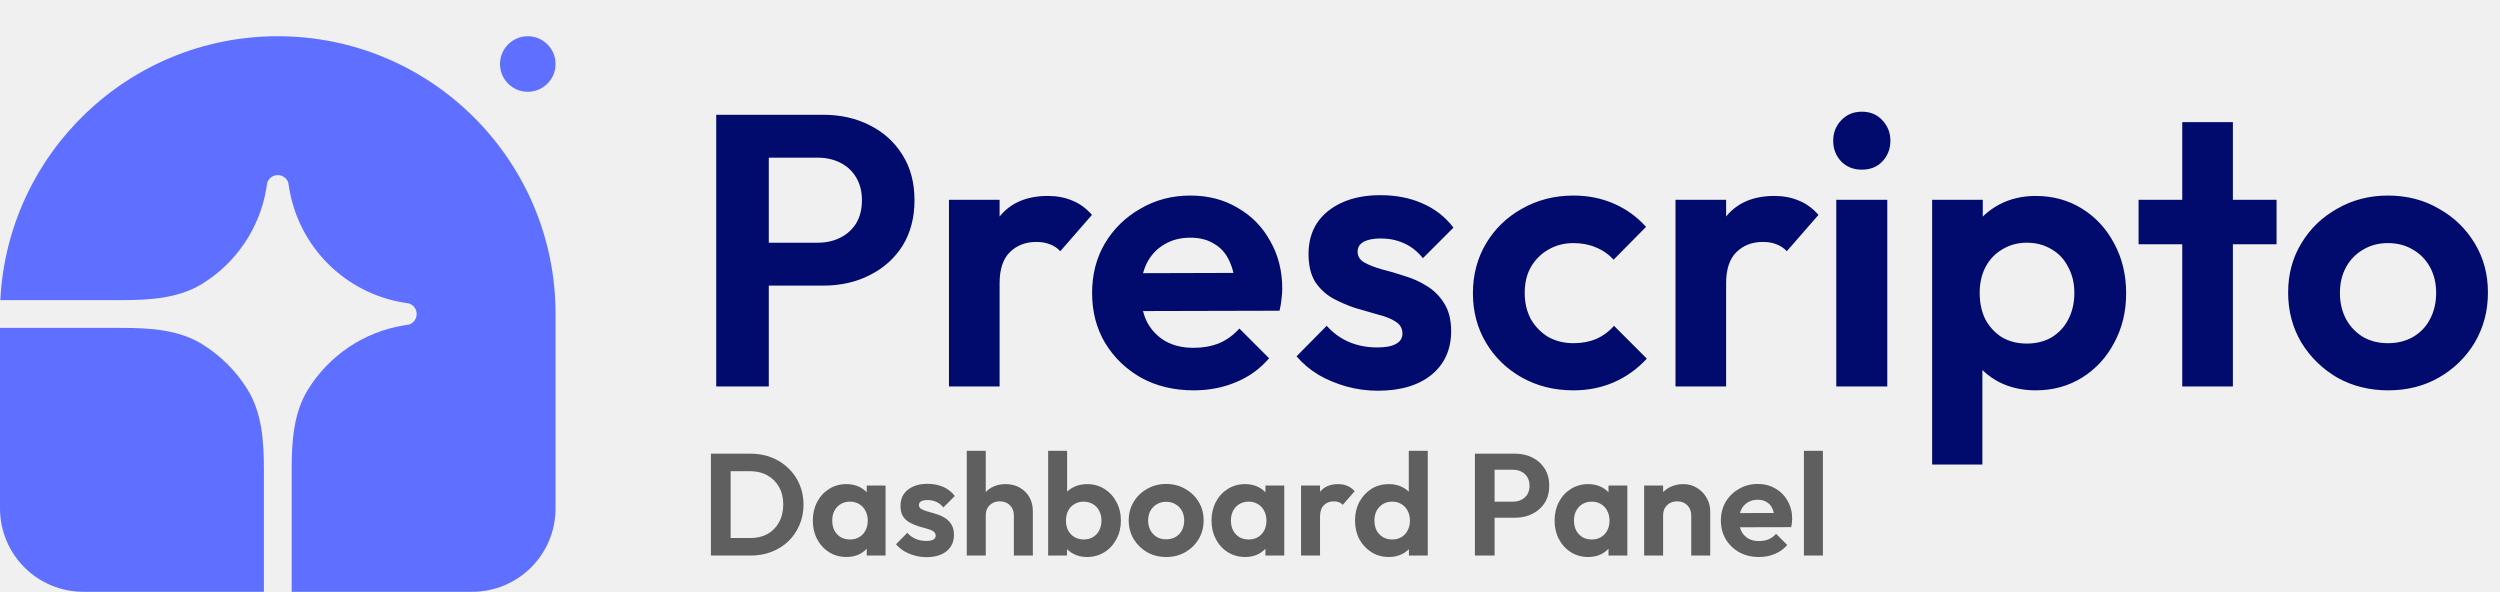
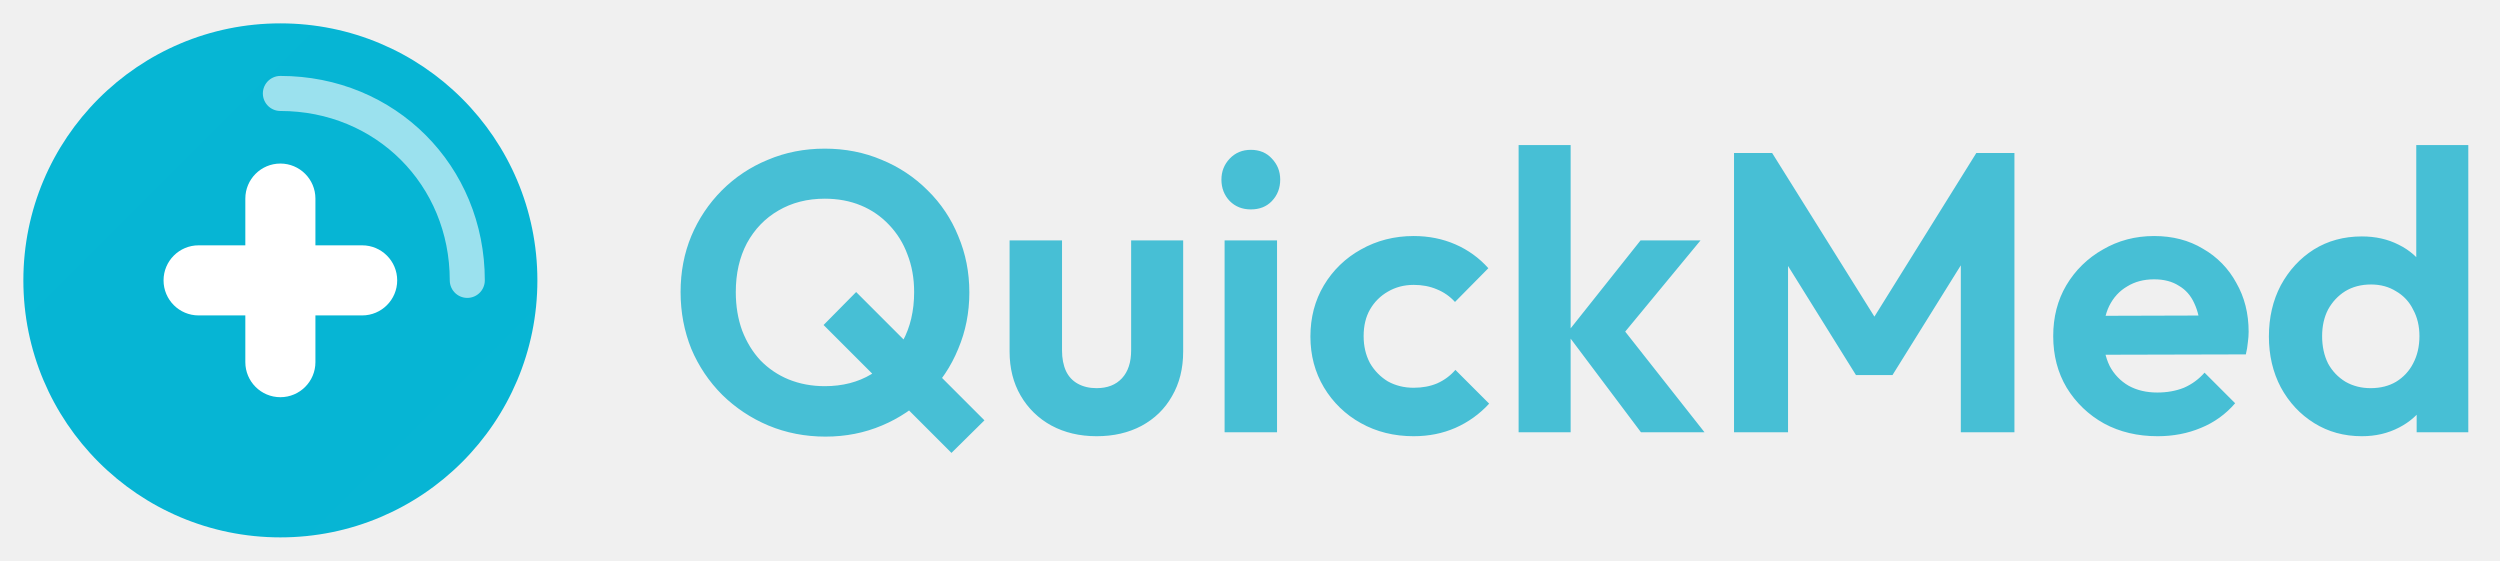
- <svg xmlns="http://www.w3.org/2000/svg" width="207" height="49" viewBox="0 0 207 49" fill="none">
-   <path d="M23 3C35.703 3 46 13.297 46 26V42.1C46 43.93 45.273 45.685 43.979 46.979C42.685 48.273 40.93 49 39.1 49H24.15V38.91C24.15 36.608 24.29 34.222 25.497 32.263C26.362 30.859 27.518 29.657 28.888 28.738C30.258 27.82 31.81 27.208 33.437 26.942L33.878 26.87C34.059 26.808 34.217 26.691 34.328 26.535C34.44 26.379 34.5 26.192 34.5 26C34.5 25.808 34.44 25.621 34.328 25.465C34.217 25.309 34.059 25.192 33.878 25.129L33.437 25.058C31.059 24.67 28.863 23.544 27.159 21.84C25.456 20.137 24.33 17.941 23.942 15.563L23.87 15.122C23.808 14.941 23.691 14.783 23.535 14.671C23.379 14.56 23.192 14.5 23 14.5C22.808 14.5 22.621 14.56 22.465 14.671C22.309 14.783 22.191 14.941 22.129 15.122L22.058 15.563C21.792 17.19 21.18 18.741 20.261 20.111C19.343 21.481 18.141 22.638 16.737 23.502C14.777 24.71 12.392 24.85 10.09 24.85H0.027C0.629 12.682 10.683 3 23 3Z" fill="#5F6FFF" />
-   <path d="M0 27.15H10.09C12.392 27.15 14.777 27.29 16.737 28.498C18.269 29.442 19.558 30.731 20.502 32.263C21.71 34.222 21.85 36.608 21.85 38.91V49H6.9C5.07 49 3.315 48.273 2.021 46.979C0.727 45.685 0 43.93 0 42.1L0 27.15ZM46 5.3C46 5.91 45.758 6.495 45.326 6.926C44.895 7.358 44.31 7.6 43.7 7.6C43.09 7.6 42.505 7.358 42.074 6.926C41.642 6.495 41.4 5.91 41.4 5.3C41.4 4.69 41.642 4.105 42.074 3.674C42.505 3.242 43.09 3 43.7 3C44.31 3 44.895 3.242 45.326 3.674C45.758 4.105 46 4.69 46 5.3Z" fill="#5F6FFF" />
-   <path d="M62.504 23.648V20.096H67.72C68.403 20.096 69.021 19.957 69.576 19.68C70.131 19.403 70.568 19.008 70.888 18.496C71.208 17.963 71.368 17.323 71.368 16.576C71.368 15.851 71.208 15.221 70.888 14.688C70.568 14.155 70.131 13.749 69.576 13.472C69.021 13.195 68.403 13.056 67.72 13.056H62.504V9.504H68.168C69.597 9.504 70.877 9.792 72.008 10.368C73.16 10.944 74.067 11.765 74.728 12.832C75.389 13.877 75.72 15.125 75.72 16.576C75.72 18.027 75.389 19.285 74.728 20.352C74.067 21.397 73.16 22.208 72.008 22.784C70.877 23.36 69.597 23.648 68.168 23.648H62.504ZM59.304 32V9.504H63.656V32H59.304ZM78.575 32V16.544H82.767V32H78.575ZM82.767 23.456L81.135 22.368C81.327 20.469 81.881 18.976 82.799 17.888C83.716 16.779 85.039 16.224 86.767 16.224C87.513 16.224 88.185 16.352 88.783 16.608C89.38 16.843 89.924 17.237 90.415 17.792L87.791 20.8C87.556 20.544 87.268 20.352 86.927 20.224C86.607 20.096 86.233 20.032 85.807 20.032C84.911 20.032 84.175 20.32 83.599 20.896C83.044 21.451 82.767 22.304 82.767 23.456ZM98.842 32.32C97.22 32.32 95.78 31.979 94.522 31.296C93.263 30.592 92.26 29.632 91.514 28.416C90.788 27.2 90.426 25.813 90.426 24.256C90.426 22.72 90.778 21.355 91.482 20.16C92.207 18.944 93.188 17.984 94.426 17.28C95.663 16.555 97.039 16.192 98.554 16.192C100.047 16.192 101.359 16.533 102.49 17.216C103.642 17.877 104.538 18.795 105.178 19.968C105.839 21.12 106.17 22.432 106.17 23.904C106.17 24.181 106.148 24.469 106.106 24.768C106.084 25.045 106.031 25.365 105.946 25.728L92.954 25.76V22.624L103.994 22.592L102.298 23.904C102.255 22.987 102.084 22.219 101.786 21.6C101.508 20.981 101.092 20.512 100.538 20.192C100.004 19.851 99.343 19.68 98.554 19.68C97.722 19.68 96.996 19.872 96.378 20.256C95.759 20.619 95.279 21.141 94.938 21.824C94.618 22.485 94.458 23.275 94.458 24.192C94.458 25.131 94.628 25.952 94.97 26.656C95.332 27.339 95.844 27.872 96.506 28.256C97.167 28.619 97.935 28.8 98.81 28.8C99.599 28.8 100.314 28.672 100.954 28.416C101.594 28.139 102.148 27.733 102.618 27.2L105.082 29.664C104.335 30.539 103.418 31.2 102.33 31.648C101.263 32.096 100.1 32.32 98.842 32.32ZM114.074 32.352C113.2 32.352 112.336 32.235 111.482 32C110.65 31.765 109.882 31.445 109.178 31.04C108.474 30.613 107.866 30.101 107.354 29.504L109.85 26.976C110.384 27.573 111.002 28.021 111.706 28.32C112.41 28.619 113.189 28.768 114.042 28.768C114.725 28.768 115.237 28.672 115.578 28.48C115.941 28.288 116.122 28 116.122 27.616C116.122 27.189 115.93 26.859 115.546 26.624C115.184 26.389 114.704 26.197 114.106 26.048C113.509 25.877 112.88 25.696 112.218 25.504C111.578 25.291 110.96 25.024 110.362 24.704C109.765 24.363 109.274 23.904 108.89 23.328C108.528 22.731 108.346 21.963 108.346 21.024C108.346 20.043 108.581 19.189 109.05 18.464C109.541 17.739 110.234 17.173 111.13 16.768C112.026 16.363 113.082 16.16 114.298 16.16C115.578 16.16 116.73 16.384 117.754 16.832C118.8 17.28 119.664 17.952 120.346 18.848L117.818 21.376C117.349 20.8 116.816 20.384 116.218 20.128C115.642 19.872 115.013 19.744 114.33 19.744C113.712 19.744 113.232 19.84 112.89 20.032C112.57 20.224 112.41 20.491 112.41 20.832C112.41 21.216 112.592 21.515 112.954 21.728C113.338 21.941 113.829 22.133 114.426 22.304C115.024 22.453 115.642 22.635 116.282 22.848C116.944 23.04 117.562 23.317 118.138 23.68C118.736 24.043 119.216 24.523 119.578 25.12C119.962 25.717 120.154 26.485 120.154 27.424C120.154 28.939 119.61 30.144 118.522 31.04C117.434 31.915 115.952 32.352 114.074 32.352ZM130.277 32.32C128.698 32.32 127.28 31.968 126.021 31.264C124.762 30.56 123.77 29.6 123.045 28.384C122.32 27.168 121.957 25.803 121.957 24.288C121.957 22.752 122.32 21.376 123.045 20.16C123.77 18.944 124.762 17.984 126.021 17.28C127.301 16.555 128.72 16.192 130.277 16.192C131.493 16.192 132.613 16.416 133.637 16.864C134.661 17.312 135.546 17.952 136.293 18.784L133.605 21.504C133.2 21.056 132.709 20.715 132.133 20.48C131.578 20.245 130.96 20.128 130.277 20.128C129.509 20.128 128.816 20.309 128.197 20.672C127.6 21.013 127.12 21.493 126.757 22.112C126.416 22.709 126.245 23.424 126.245 24.256C126.245 25.067 126.416 25.792 126.757 26.432C127.12 27.051 127.6 27.541 128.197 27.904C128.816 28.245 129.509 28.416 130.277 28.416C130.981 28.416 131.61 28.299 132.165 28.064C132.741 27.808 133.232 27.445 133.637 26.976L136.357 29.696C135.568 30.549 134.661 31.2 133.637 31.648C132.613 32.096 131.493 32.32 130.277 32.32ZM138.731 32V16.544H142.923V32H138.731ZM142.923 23.456L141.291 22.368C141.483 20.469 142.038 18.976 142.955 17.888C143.872 16.779 145.195 16.224 146.923 16.224C147.67 16.224 148.342 16.352 148.939 16.608C149.536 16.843 150.08 17.237 150.571 17.792L147.947 20.8C147.712 20.544 147.424 20.352 147.083 20.224C146.763 20.096 146.39 20.032 145.963 20.032C145.067 20.032 144.331 20.32 143.755 20.896C143.2 21.451 142.923 22.304 142.923 23.456ZM152.044 32V16.544H156.268V32H152.044ZM154.156 14.048C153.473 14.048 152.908 13.824 152.46 13.376C152.012 12.907 151.788 12.331 151.788 11.648C151.788 10.987 152.012 10.421 152.46 9.952C152.908 9.483 153.473 9.248 154.156 9.248C154.86 9.248 155.425 9.483 155.852 9.952C156.3 10.421 156.524 10.987 156.524 11.648C156.524 12.331 156.3 12.907 155.852 13.376C155.425 13.824 154.86 14.048 154.156 14.048ZM168.557 32.32C167.448 32.32 166.445 32.096 165.549 31.648C164.653 31.179 163.938 30.549 163.405 29.76C162.872 28.971 162.584 28.064 162.541 27.04V21.568C162.584 20.544 162.872 19.637 163.405 18.848C163.96 18.037 164.674 17.397 165.549 16.928C166.445 16.459 167.448 16.224 168.557 16.224C169.986 16.224 171.266 16.576 172.397 17.28C173.528 17.984 174.413 18.944 175.053 20.16C175.714 21.376 176.045 22.752 176.045 24.288C176.045 25.803 175.714 27.168 175.053 28.384C174.413 29.6 173.528 30.56 172.397 31.264C171.266 31.968 169.986 32.32 168.557 32.32ZM167.821 28.448C168.589 28.448 169.272 28.277 169.869 27.936C170.466 27.573 170.925 27.083 171.245 26.464C171.586 25.824 171.757 25.088 171.757 24.256C171.757 23.445 171.586 22.731 171.245 22.112C170.925 21.472 170.466 20.981 169.869 20.64C169.272 20.277 168.589 20.096 167.821 20.096C167.074 20.096 166.402 20.277 165.805 20.64C165.208 20.981 164.738 21.472 164.397 22.112C164.077 22.731 163.917 23.445 163.917 24.256C163.917 25.088 164.077 25.824 164.397 26.464C164.738 27.083 165.197 27.573 165.773 27.936C166.37 28.277 167.053 28.448 167.821 28.448ZM159.981 38.464V16.544H164.173V20.608L163.469 24.352L164.141 28.096V38.464H159.981ZM180.691 32V10.112H184.883V32H180.691ZM177.075 20.224V16.544H188.499V20.224H177.075ZM197.745 32.32C196.188 32.32 194.78 31.968 193.521 31.264C192.284 30.539 191.292 29.568 190.545 28.352C189.82 27.115 189.457 25.739 189.457 24.224C189.457 22.709 189.82 21.355 190.545 20.16C191.27 18.944 192.262 17.984 193.521 17.28C194.78 16.555 196.177 16.192 197.713 16.192C199.292 16.192 200.7 16.555 201.937 17.28C203.196 17.984 204.188 18.944 204.913 20.16C205.638 21.355 206.001 22.709 206.001 24.224C206.001 25.739 205.638 27.115 204.913 28.352C204.188 29.568 203.196 30.539 201.937 31.264C200.7 31.968 199.302 32.32 197.745 32.32ZM197.713 28.416C198.502 28.416 199.196 28.245 199.793 27.904C200.412 27.541 200.881 27.051 201.201 26.432C201.542 25.792 201.713 25.067 201.713 24.256C201.713 23.445 201.542 22.731 201.201 22.112C200.86 21.493 200.39 21.013 199.793 20.672C199.196 20.309 198.502 20.128 197.713 20.128C196.945 20.128 196.262 20.309 195.665 20.672C195.068 21.013 194.598 21.493 194.257 22.112C193.916 22.731 193.745 23.445 193.745 24.256C193.745 25.067 193.916 25.792 194.257 26.432C194.598 27.051 195.068 27.541 195.665 27.904C196.262 28.245 196.945 28.416 197.713 28.416Z" fill="#000B6D" />
-   <path d="M59.98 46V44.548H62.128C62.672 44.548 63.148 44.436 63.556 44.212C63.964 43.98 64.28 43.656 64.504 43.24C64.736 42.824 64.852 42.332 64.852 41.764C64.852 41.212 64.736 40.732 64.504 40.324C64.272 39.908 63.952 39.588 63.544 39.364C63.136 39.132 62.664 39.016 62.128 39.016H59.944V37.564H62.152C62.776 37.564 63.352 37.668 63.88 37.876C64.416 38.084 64.88 38.38 65.272 38.764C65.672 39.14 65.98 39.584 66.196 40.096C66.42 40.608 66.532 41.168 66.532 41.776C66.532 42.384 66.42 42.948 66.196 43.468C65.98 43.98 65.676 44.428 65.284 44.812C64.892 45.188 64.428 45.48 63.892 45.688C63.364 45.896 62.792 46 62.176 46H59.98ZM58.864 46V37.564H60.496V46H58.864ZM70.085 46.12C69.557 46.12 69.081 45.988 68.657 45.724C68.233 45.46 67.901 45.1 67.661 44.644C67.421 44.188 67.301 43.676 67.301 43.108C67.301 42.532 67.421 42.016 67.661 41.56C67.901 41.104 68.233 40.744 68.657 40.48C69.081 40.216 69.557 40.084 70.085 40.084C70.501 40.084 70.873 40.168 71.201 40.336C71.529 40.504 71.789 40.74 71.981 41.044C72.181 41.34 72.289 41.676 72.305 42.052V44.14C72.289 44.524 72.181 44.864 71.981 45.16C71.789 45.456 71.529 45.692 71.201 45.868C70.873 46.036 70.501 46.12 70.085 46.12ZM70.373 44.668C70.813 44.668 71.169 44.524 71.441 44.236C71.713 43.94 71.849 43.56 71.849 43.096C71.849 42.792 71.785 42.524 71.657 42.292C71.537 42.052 71.365 41.868 71.141 41.74C70.925 41.604 70.669 41.536 70.373 41.536C70.085 41.536 69.829 41.604 69.605 41.74C69.389 41.868 69.217 42.052 69.089 42.292C68.969 42.524 68.909 42.792 68.909 43.096C68.909 43.408 68.969 43.684 69.089 43.924C69.217 44.156 69.389 44.34 69.605 44.476C69.829 44.604 70.085 44.668 70.373 44.668ZM71.765 46V44.44L72.017 43.024L71.765 41.632V40.204H73.325V46H71.765ZM76.707 46.132C76.379 46.132 76.055 46.088 75.736 46C75.424 45.912 75.135 45.792 74.871 45.64C74.608 45.48 74.379 45.288 74.188 45.064L75.124 44.116C75.323 44.34 75.555 44.508 75.82 44.62C76.084 44.732 76.376 44.788 76.695 44.788C76.951 44.788 77.144 44.752 77.272 44.68C77.407 44.608 77.475 44.5 77.475 44.356C77.475 44.196 77.403 44.072 77.26 43.984C77.124 43.896 76.944 43.824 76.719 43.768C76.496 43.704 76.26 43.636 76.011 43.564C75.772 43.484 75.54 43.384 75.316 43.264C75.091 43.136 74.907 42.964 74.763 42.748C74.627 42.524 74.559 42.236 74.559 41.884C74.559 41.516 74.647 41.196 74.823 40.924C75.007 40.652 75.267 40.44 75.603 40.288C75.939 40.136 76.335 40.06 76.791 40.06C77.272 40.06 77.704 40.144 78.088 40.312C78.48 40.48 78.803 40.732 79.059 41.068L78.112 42.016C77.936 41.8 77.736 41.644 77.511 41.548C77.296 41.452 77.059 41.404 76.803 41.404C76.572 41.404 76.391 41.44 76.263 41.512C76.144 41.584 76.084 41.684 76.084 41.812C76.084 41.956 76.151 42.068 76.287 42.148C76.431 42.228 76.615 42.3 76.84 42.364C77.064 42.42 77.296 42.488 77.535 42.568C77.784 42.64 78.016 42.744 78.231 42.88C78.456 43.016 78.635 43.196 78.772 43.42C78.915 43.644 78.987 43.932 78.987 44.284C78.987 44.852 78.784 45.304 78.376 45.64C77.968 45.968 77.412 46.132 76.707 46.132ZM83.948 46V42.676C83.948 42.332 83.84 42.052 83.624 41.836C83.408 41.62 83.128 41.512 82.784 41.512C82.56 41.512 82.36 41.56 82.184 41.656C82.008 41.752 81.868 41.888 81.764 42.064C81.668 42.24 81.62 42.444 81.62 42.676L81.008 42.364C81.008 41.908 81.104 41.512 81.296 41.176C81.488 40.832 81.752 40.564 82.088 40.372C82.432 40.18 82.824 40.084 83.264 40.084C83.704 40.084 84.092 40.18 84.428 40.372C84.772 40.564 85.04 40.828 85.232 41.164C85.424 41.5 85.52 41.888 85.52 42.328V46H83.948ZM80.048 46V37.324H81.62V46H80.048ZM90.002 46.12C89.586 46.12 89.21 46.032 88.874 45.856C88.538 45.68 88.27 45.44 88.07 45.136C87.87 44.832 87.762 44.492 87.746 44.116V42.052C87.762 41.676 87.87 41.34 88.07 41.044C88.278 40.74 88.55 40.504 88.886 40.336C89.222 40.168 89.594 40.084 90.002 40.084C90.538 40.084 91.018 40.216 91.442 40.48C91.866 40.744 92.198 41.104 92.438 41.56C92.686 42.016 92.81 42.532 92.81 43.108C92.81 43.676 92.686 44.188 92.438 44.644C92.198 45.1 91.866 45.46 91.442 45.724C91.018 45.988 90.538 46.12 90.002 46.12ZM89.738 44.668C90.026 44.668 90.278 44.604 90.494 44.476C90.718 44.34 90.89 44.156 91.01 43.924C91.138 43.684 91.202 43.408 91.202 43.096C91.202 42.792 91.138 42.524 91.01 42.292C90.89 42.052 90.718 41.868 90.494 41.74C90.27 41.604 90.014 41.536 89.726 41.536C89.438 41.536 89.182 41.604 88.958 41.74C88.742 41.868 88.57 42.052 88.442 42.292C88.322 42.524 88.262 42.792 88.262 43.096C88.262 43.408 88.322 43.684 88.442 43.924C88.57 44.156 88.746 44.34 88.97 44.476C89.194 44.604 89.45 44.668 89.738 44.668ZM86.786 46V37.324H88.358V41.632L88.094 43.024L88.346 44.44V46H86.786ZM96.564 46.12C95.981 46.12 95.453 45.988 94.981 45.724C94.516 45.452 94.144 45.088 93.865 44.632C93.593 44.168 93.457 43.652 93.457 43.084C93.457 42.516 93.593 42.008 93.865 41.56C94.136 41.104 94.508 40.744 94.981 40.48C95.453 40.208 95.977 40.072 96.552 40.072C97.144 40.072 97.672 40.208 98.136 40.48C98.609 40.744 98.981 41.104 99.252 41.56C99.525 42.008 99.66 42.516 99.66 43.084C99.66 43.652 99.525 44.168 99.252 44.632C98.981 45.088 98.609 45.452 98.136 45.724C97.672 45.988 97.148 46.12 96.564 46.12ZM96.552 44.656C96.849 44.656 97.109 44.592 97.332 44.464C97.564 44.328 97.74 44.144 97.861 43.912C97.989 43.672 98.052 43.4 98.052 43.096C98.052 42.792 97.989 42.524 97.861 42.292C97.733 42.06 97.556 41.88 97.332 41.752C97.109 41.616 96.849 41.548 96.552 41.548C96.264 41.548 96.008 41.616 95.784 41.752C95.561 41.88 95.385 42.06 95.257 42.292C95.129 42.524 95.064 42.792 95.064 43.096C95.064 43.4 95.129 43.672 95.257 43.912C95.385 44.144 95.561 44.328 95.784 44.464C96.008 44.592 96.264 44.656 96.552 44.656ZM103.097 46.12C102.569 46.12 102.093 45.988 101.669 45.724C101.245 45.46 100.913 45.1 100.673 44.644C100.433 44.188 100.313 43.676 100.313 43.108C100.313 42.532 100.433 42.016 100.673 41.56C100.913 41.104 101.245 40.744 101.669 40.48C102.093 40.216 102.569 40.084 103.097 40.084C103.513 40.084 103.885 40.168 104.213 40.336C104.541 40.504 104.801 40.74 104.993 41.044C105.193 41.34 105.301 41.676 105.317 42.052V44.14C105.301 44.524 105.193 44.864 104.993 45.16C104.801 45.456 104.541 45.692 104.213 45.868C103.885 46.036 103.513 46.12 103.097 46.12ZM103.385 44.668C103.825 44.668 104.181 44.524 104.453 44.236C104.725 43.94 104.861 43.56 104.861 43.096C104.861 42.792 104.797 42.524 104.669 42.292C104.549 42.052 104.377 41.868 104.153 41.74C103.937 41.604 103.681 41.536 103.385 41.536C103.097 41.536 102.841 41.604 102.617 41.74C102.401 41.868 102.229 42.052 102.101 42.292C101.981 42.524 101.921 42.792 101.921 43.096C101.921 43.408 101.981 43.684 102.101 43.924C102.229 44.156 102.401 44.34 102.617 44.476C102.841 44.604 103.097 44.668 103.385 44.668ZM104.777 46V44.44L105.029 43.024L104.777 41.632V40.204H106.337V46H104.777ZM107.727 46V40.204H109.299V46H107.727ZM109.299 42.796L108.687 42.388C108.759 41.676 108.967 41.116 109.311 40.708C109.655 40.292 110.151 40.084 110.799 40.084C111.079 40.084 111.331 40.132 111.555 40.228C111.779 40.316 111.983 40.464 112.167 40.672L111.183 41.8C111.095 41.704 110.987 41.632 110.859 41.584C110.739 41.536 110.599 41.512 110.439 41.512C110.103 41.512 109.827 41.62 109.611 41.836C109.403 42.044 109.299 42.364 109.299 42.796ZM115.003 46.12C114.467 46.12 113.987 45.988 113.563 45.724C113.139 45.46 112.803 45.1 112.555 44.644C112.315 44.188 112.195 43.676 112.195 43.108C112.195 42.532 112.315 42.016 112.555 41.56C112.803 41.104 113.135 40.744 113.551 40.48C113.975 40.216 114.459 40.084 115.003 40.084C115.419 40.084 115.791 40.168 116.119 40.336C116.455 40.504 116.723 40.74 116.923 41.044C117.131 41.34 117.243 41.676 117.259 42.052V44.116C117.243 44.492 117.135 44.832 116.935 45.136C116.735 45.44 116.467 45.68 116.131 45.856C115.795 46.032 115.419 46.12 115.003 46.12ZM115.267 44.668C115.563 44.668 115.819 44.604 116.035 44.476C116.259 44.34 116.431 44.156 116.551 43.924C116.679 43.684 116.743 43.408 116.743 43.096C116.743 42.792 116.679 42.524 116.551 42.292C116.431 42.052 116.259 41.868 116.035 41.74C115.819 41.604 115.567 41.536 115.279 41.536C114.983 41.536 114.723 41.604 114.499 41.74C114.283 41.876 114.111 42.06 113.983 42.292C113.863 42.524 113.803 42.792 113.803 43.096C113.803 43.408 113.863 43.684 113.983 43.924C114.111 44.156 114.287 44.34 114.511 44.476C114.735 44.604 114.987 44.668 115.267 44.668ZM118.219 46H116.659V44.44L116.911 43.024L116.647 41.632V37.324H118.219V46ZM123.322 42.868V41.536H125.278C125.534 41.536 125.766 41.484 125.974 41.38C126.182 41.276 126.346 41.128 126.466 40.936C126.586 40.736 126.646 40.496 126.646 40.216C126.646 39.944 126.586 39.708 126.466 39.508C126.346 39.308 126.182 39.156 125.974 39.052C125.766 38.948 125.534 38.896 125.278 38.896H123.322V37.564H125.446C125.982 37.564 126.462 37.672 126.886 37.888C127.318 38.104 127.658 38.412 127.906 38.812C128.154 39.204 128.278 39.672 128.278 40.216C128.278 40.76 128.154 41.232 127.906 41.632C127.658 42.024 127.318 42.328 126.886 42.544C126.462 42.76 125.982 42.868 125.446 42.868H123.322ZM122.122 46V37.564H123.754V46H122.122ZM131.503 46.12C130.975 46.12 130.499 45.988 130.075 45.724C129.651 45.46 129.319 45.1 129.079 44.644C128.839 44.188 128.719 43.676 128.719 43.108C128.719 42.532 128.839 42.016 129.079 41.56C129.319 41.104 129.651 40.744 130.075 40.48C130.499 40.216 130.975 40.084 131.503 40.084C131.919 40.084 132.291 40.168 132.619 40.336C132.947 40.504 133.207 40.74 133.399 41.044C133.599 41.34 133.707 41.676 133.723 42.052V44.14C133.707 44.524 133.599 44.864 133.399 45.16C133.207 45.456 132.947 45.692 132.619 45.868C132.291 46.036 131.919 46.12 131.503 46.12ZM131.791 44.668C132.231 44.668 132.587 44.524 132.859 44.236C133.131 43.94 133.267 43.56 133.267 43.096C133.267 42.792 133.203 42.524 133.075 42.292C132.955 42.052 132.783 41.868 132.559 41.74C132.343 41.604 132.087 41.536 131.791 41.536C131.503 41.536 131.247 41.604 131.023 41.74C130.807 41.868 130.635 42.052 130.507 42.292C130.387 42.524 130.327 42.792 130.327 43.096C130.327 43.408 130.387 43.684 130.507 43.924C130.635 44.156 130.807 44.34 131.023 44.476C131.247 44.604 131.503 44.668 131.791 44.668ZM133.183 46V44.44L133.435 43.024L133.183 41.632V40.204H134.743V46H133.183ZM140.034 46V42.676C140.034 42.332 139.926 42.052 139.71 41.836C139.494 41.62 139.214 41.512 138.87 41.512C138.646 41.512 138.446 41.56 138.27 41.656C138.094 41.752 137.954 41.888 137.85 42.064C137.754 42.24 137.706 42.444 137.706 42.676L137.094 42.364C137.094 41.908 137.19 41.512 137.382 41.176C137.582 40.832 137.854 40.564 138.198 40.372C138.55 40.18 138.946 40.084 139.386 40.084C139.81 40.084 140.19 40.192 140.526 40.408C140.862 40.616 141.126 40.892 141.318 41.236C141.51 41.572 141.605 41.936 141.605 42.328V46H140.034ZM136.134 46V40.204H137.706V46H136.134ZM145.644 46.12C145.036 46.12 144.496 45.992 144.024 45.736C143.552 45.472 143.176 45.112 142.896 44.656C142.624 44.2 142.488 43.68 142.488 43.096C142.488 42.52 142.62 42.008 142.884 41.56C143.156 41.104 143.524 40.744 143.988 40.48C144.452 40.208 144.968 40.072 145.536 40.072C146.096 40.072 146.588 40.2 147.012 40.456C147.444 40.704 147.78 41.048 148.02 41.488C148.268 41.92 148.392 42.412 148.392 42.964C148.392 43.068 148.384 43.176 148.368 43.288C148.36 43.392 148.34 43.512 148.308 43.648L143.436 43.66V42.484L147.576 42.472L146.94 42.964C146.924 42.62 146.86 42.332 146.748 42.1C146.644 41.868 146.488 41.692 146.28 41.572C146.08 41.444 145.832 41.38 145.536 41.38C145.224 41.38 144.952 41.452 144.72 41.596C144.488 41.732 144.308 41.928 144.18 42.184C144.06 42.432 144 42.728 144 43.072C144 43.424 144.064 43.732 144.192 43.996C144.328 44.252 144.52 44.452 144.768 44.596C145.016 44.732 145.304 44.8 145.632 44.8C145.928 44.8 146.196 44.752 146.436 44.656C146.676 44.552 146.884 44.4 147.06 44.2L147.984 45.124C147.704 45.452 147.36 45.7 146.952 45.868C146.552 46.036 146.116 46.12 145.644 46.12ZM149.364 46V37.324H150.936V46H149.364Z" fill="#5F5F5F" />
+ <svg xmlns="http://www.w3.org/2000/svg" width="214" height="48" viewBox="0 0 214 48" fill="none">
+   <path d="M24 46c12.15 0 22-9.85 22-22S36.15 2 24 2 2 11.85 2 24s9.85 22 22 22" fill="url(#a)" />
+   <path d="M27 17a3 3 0 1 0-6 0v14a3 3 0 1 0 6 0z" fill="#fff" />
+   <path d="M31 21H17a3 3 0 1 0 0 6h14a3 3 0 1 0 0-6" fill="#fff" />
+   <path d="M24 8c9 0 16 7 16 16" stroke="#fff" stroke-opacity=".6" stroke-width="3" stroke-linecap="round" />
+   <path d="M70.668 37.374q-2.617 0-4.896-.952a12.6 12.6 0 0 1-3.944-2.618 12.3 12.3 0 0 1-2.652-3.944q-.918-2.279-.918-4.862t.918-4.794a12.2 12.2 0 0 1 2.618-3.91 11.9 11.9 0 0 1 3.944-2.618q2.244-.952 4.862-.952t4.862.952a11.9 11.9 0 0 1 3.944 2.618 11.5 11.5 0 0 1 2.618 3.91q.952 2.244.952 4.828t-.952 4.828a11.9 11.9 0 0 1-2.618 3.944 12.2 12.2 0 0 1-3.91 2.618q-2.244.952-4.828.952m10.778 1.394L70.498 27.82l2.788-2.822L84.268 35.98zM70.6 33.056q2.279 0 3.978-1.02a7 7 0 0 0 2.686-2.822q.986-1.802.986-4.216 0-1.768-.578-3.23a7.2 7.2 0 0 0-1.564-2.516 6.9 6.9 0 0 0-2.414-1.666q-1.394-.578-3.094-.578-2.244 0-3.978 1.02-1.7.986-2.686 2.788-.952 1.802-.952 4.182 0 1.801.544 3.298.578 1.495 1.564 2.55a7.1 7.1 0 0 0 2.414 1.632q1.428.578 3.094.578m23.267 4.284q-2.177 0-3.876-.918a6.74 6.74 0 0 1-2.618-2.55q-.952-1.632-.952-3.774v-9.52h4.488v9.418q0 1.02.34 1.768.339.714 1.02 1.088.68.374 1.598.374 1.393 0 2.176-.85.782-.85.782-2.38v-9.418h4.454v9.52q0 2.175-.952 3.808-.918 1.632-2.618 2.55-1.667.885-3.842.884m10.959-.34V20.578h4.488V37zm2.244-19.074q-1.088 0-1.802-.714-.714-.748-.714-1.836 0-1.054.714-1.802.713-.748 1.802-.748 1.121 0 1.802.748.714.749.714 1.802 0 1.088-.714 1.836-.68.714-1.802.714m13.941 19.414q-2.516 0-4.522-1.122a8.4 8.4 0 0 1-3.162-3.06q-1.156-1.938-1.156-4.352 0-2.448 1.156-4.386a8.4 8.4 0 0 1 3.162-3.06q2.04-1.155 4.522-1.156 1.938 0 3.57.714a8.1 8.1 0 0 1 2.822 2.04l-2.856 2.89a4.2 4.2 0 0 0-1.564-1.088q-.884-.375-1.972-.374-1.224 0-2.21.578a4.1 4.1 0 0 0-1.53 1.53q-.544.952-.544 2.278 0 1.292.544 2.312a4.4 4.4 0 0 0 1.53 1.564q.986.544 2.21.544 1.122 0 2.006-.374a4.4 4.4 0 0 0 1.564-1.156l2.89 2.89a8.6 8.6 0 0 1-2.89 2.074q-1.632.714-3.57.714m19.454-.34-6.358-8.466 6.324-7.956h5.134l-7.412 8.976.17-2.176L145.905 37zm-10.472 0V12.418h4.454V37zm18.439 0V13.098h3.264l9.69 15.504h-1.87l9.656-15.504h3.264V37h-4.59V21.02l.884.272-6.732 10.812h-3.128l-6.732-10.812.918-.272V37zm36.265.34q-2.584 0-4.59-1.088a8.63 8.63 0 0 1-3.196-3.06q-1.156-1.938-1.156-4.42 0-2.448 1.122-4.352a8.44 8.44 0 0 1 3.128-3.06q1.973-1.155 4.386-1.156 2.38 0 4.182 1.088a7.4 7.4 0 0 1 2.856 2.924q1.054 1.836 1.054 4.182 0 .442-.068.918a7 7 0 0 1-.17 1.02l-13.804.034v-3.332l11.73-.034-1.802 1.394q-.068-1.462-.544-2.448-.442-.986-1.326-1.496-.85-.544-2.108-.544-1.326 0-2.312.612-.986.577-1.53 1.666-.51 1.054-.51 2.516 0 1.496.544 2.618a4.2 4.2 0 0 0 1.632 1.7q1.054.578 2.448.578 1.258 0 2.278-.408a4.96 4.96 0 0 0 1.768-1.292l2.618 2.618a7.6 7.6 0 0 1-2.924 2.108q-1.7.714-3.706.714m17.477 0q-2.278 0-4.08-1.122t-2.856-3.06q-1.02-1.938-1.02-4.352 0-2.448 1.02-4.386 1.053-1.938 2.822-3.06 1.801-1.122 4.114-1.122 1.767 0 3.162.714a5.75 5.75 0 0 1 2.278 2.006q.883 1.258.952 2.856v5.848a5.6 5.6 0 0 1-.918 2.89 6 6 0 0 1-2.278 2.04q-1.428.748-3.196.748m.748-4.114q1.257 0 2.176-.544a3.9 3.9 0 0 0 1.462-1.564q.543-1.02.544-2.346 0-1.291-.544-2.278a3.6 3.6 0 0 0-1.462-1.564q-.918-.578-2.142-.578-1.259 0-2.21.578-.918.578-1.462 1.564-.51.986-.51 2.278 0 1.326.51 2.346a4.1 4.1 0 0 0 1.496 1.564q.951.544 2.142.544M211.286 37h-4.42v-4.42l.714-4.012-.748-3.944V12.418h4.454z" fill="#47bfd5" />
+   <defs>
+     <linearGradient id="a" x1="2" y1="2" x2="2114" y2="2114" gradientUnits="userSpaceOnUse">
+       <stop stop-color="#06b6d4" />
+       <stop offset="1" stop-color="#2563eb" />
+     </linearGradient>
+   </defs>
</svg>
